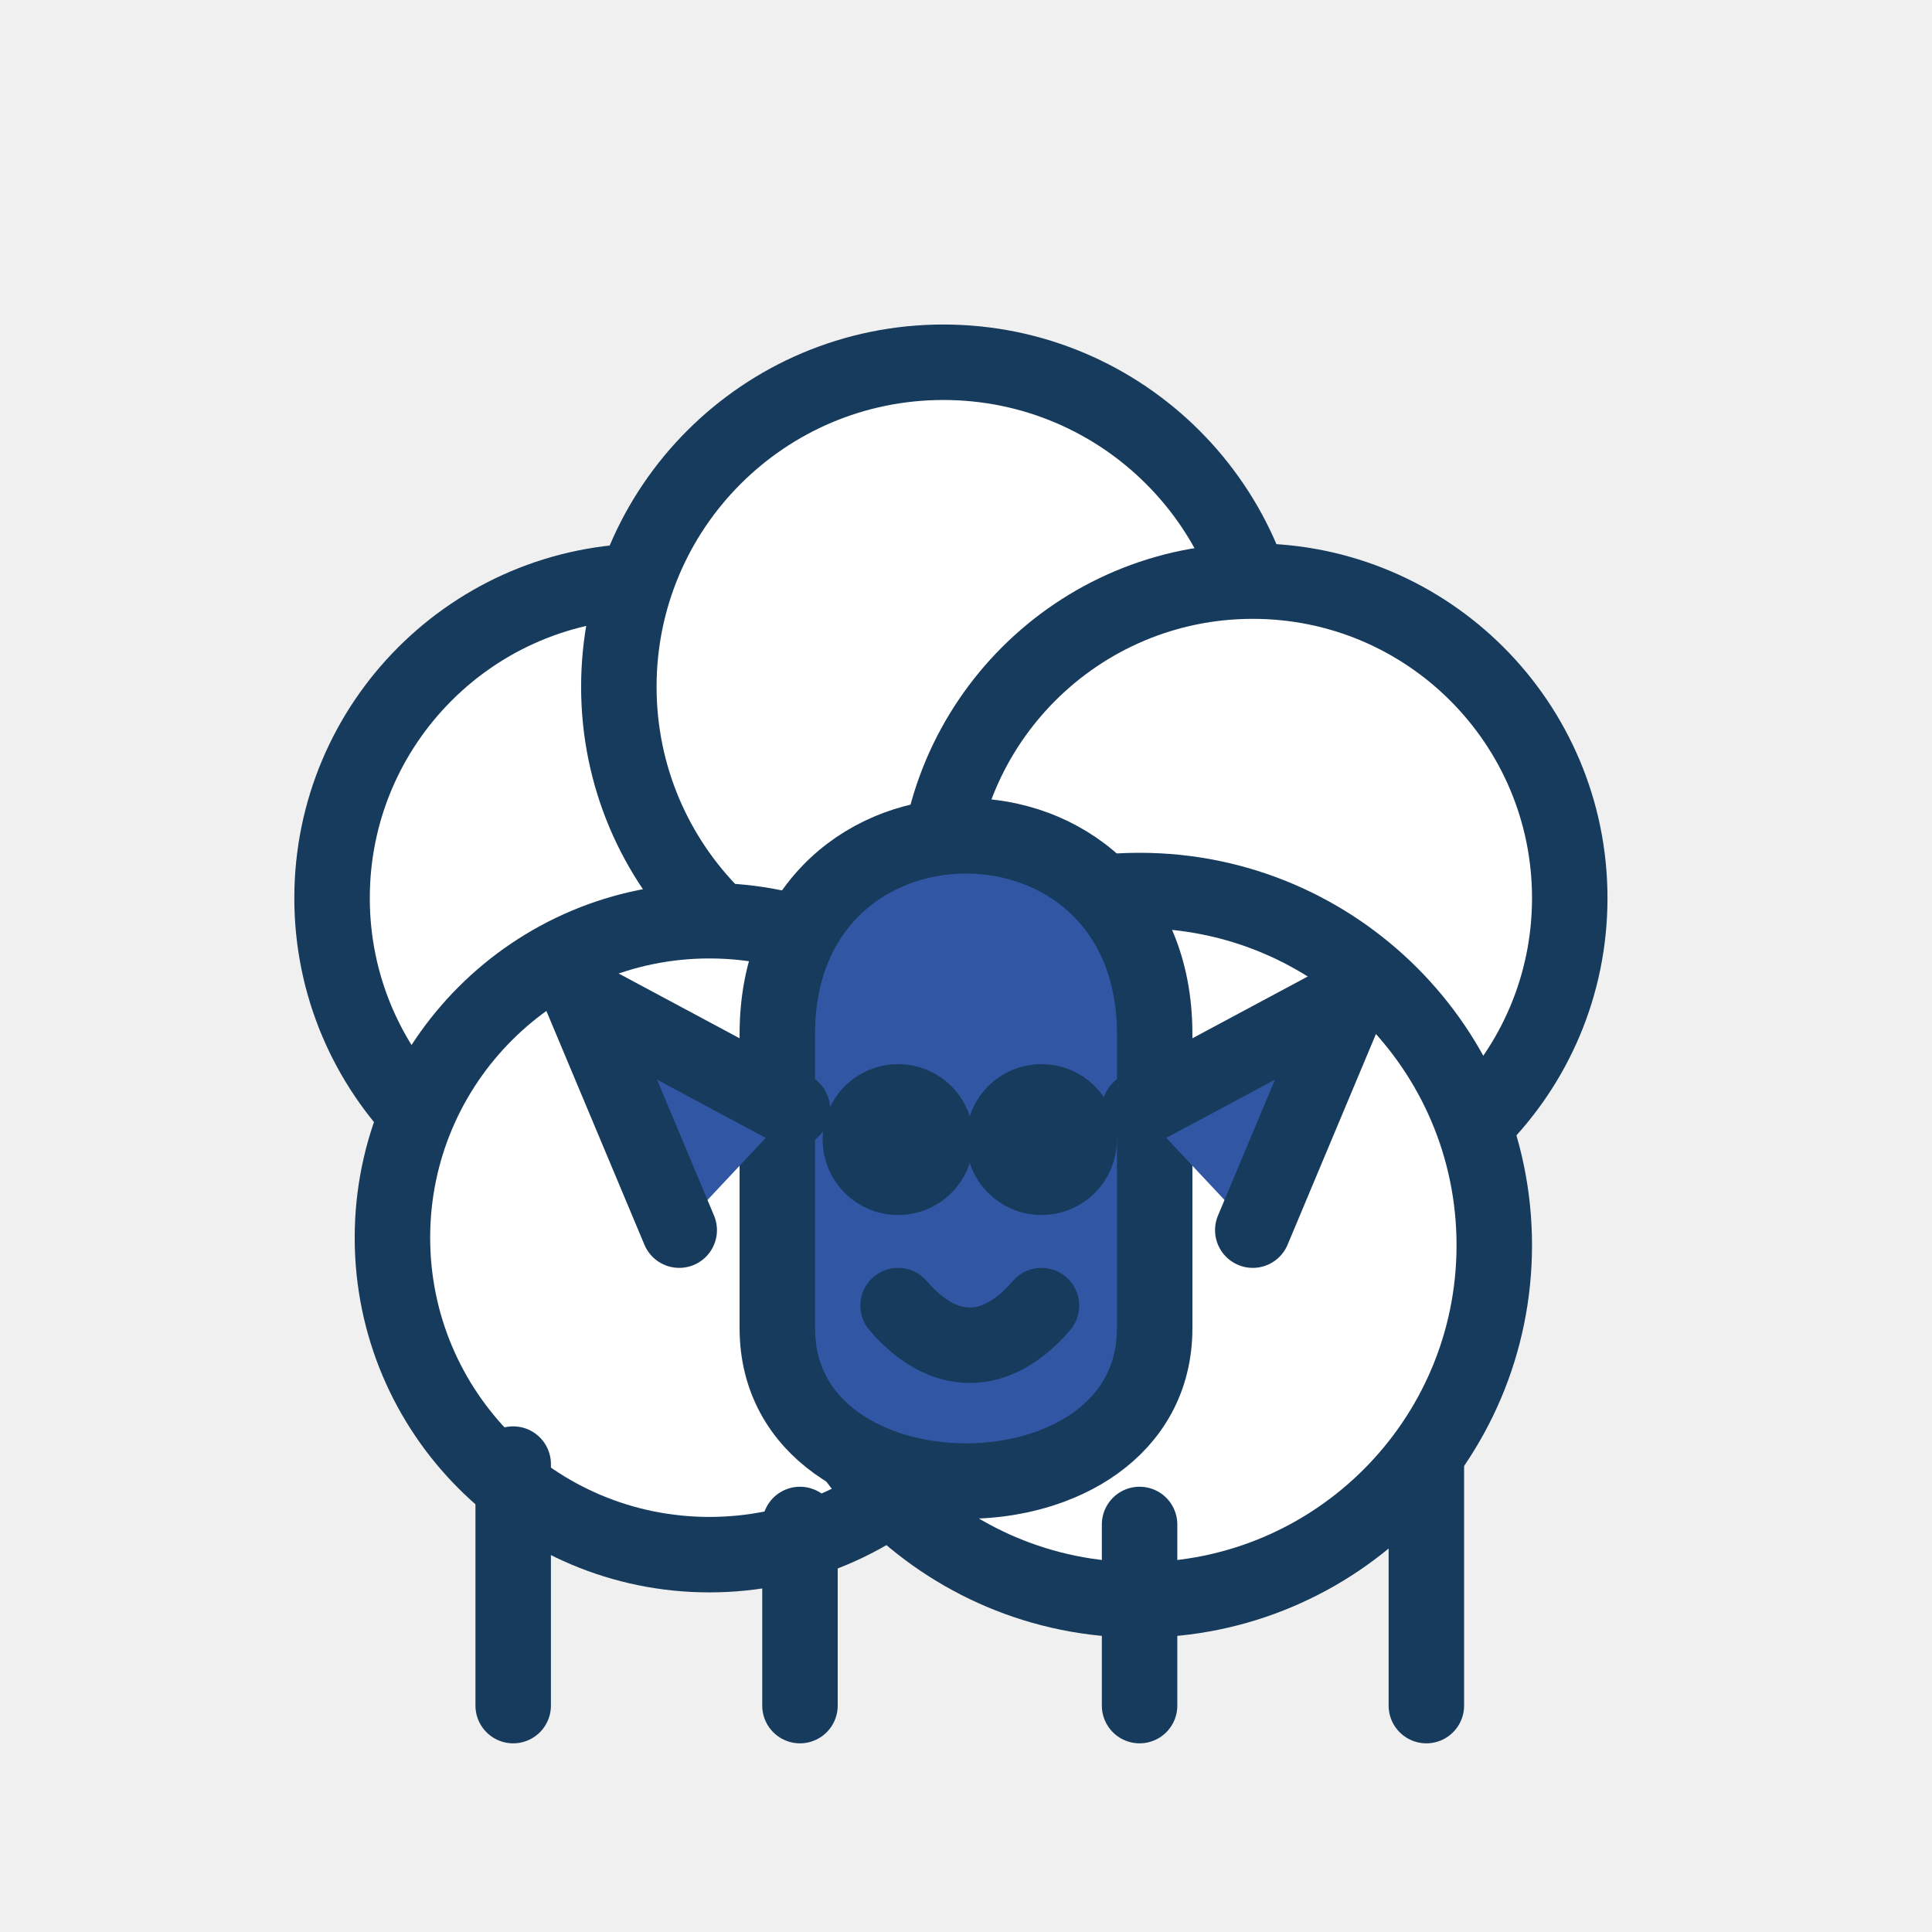
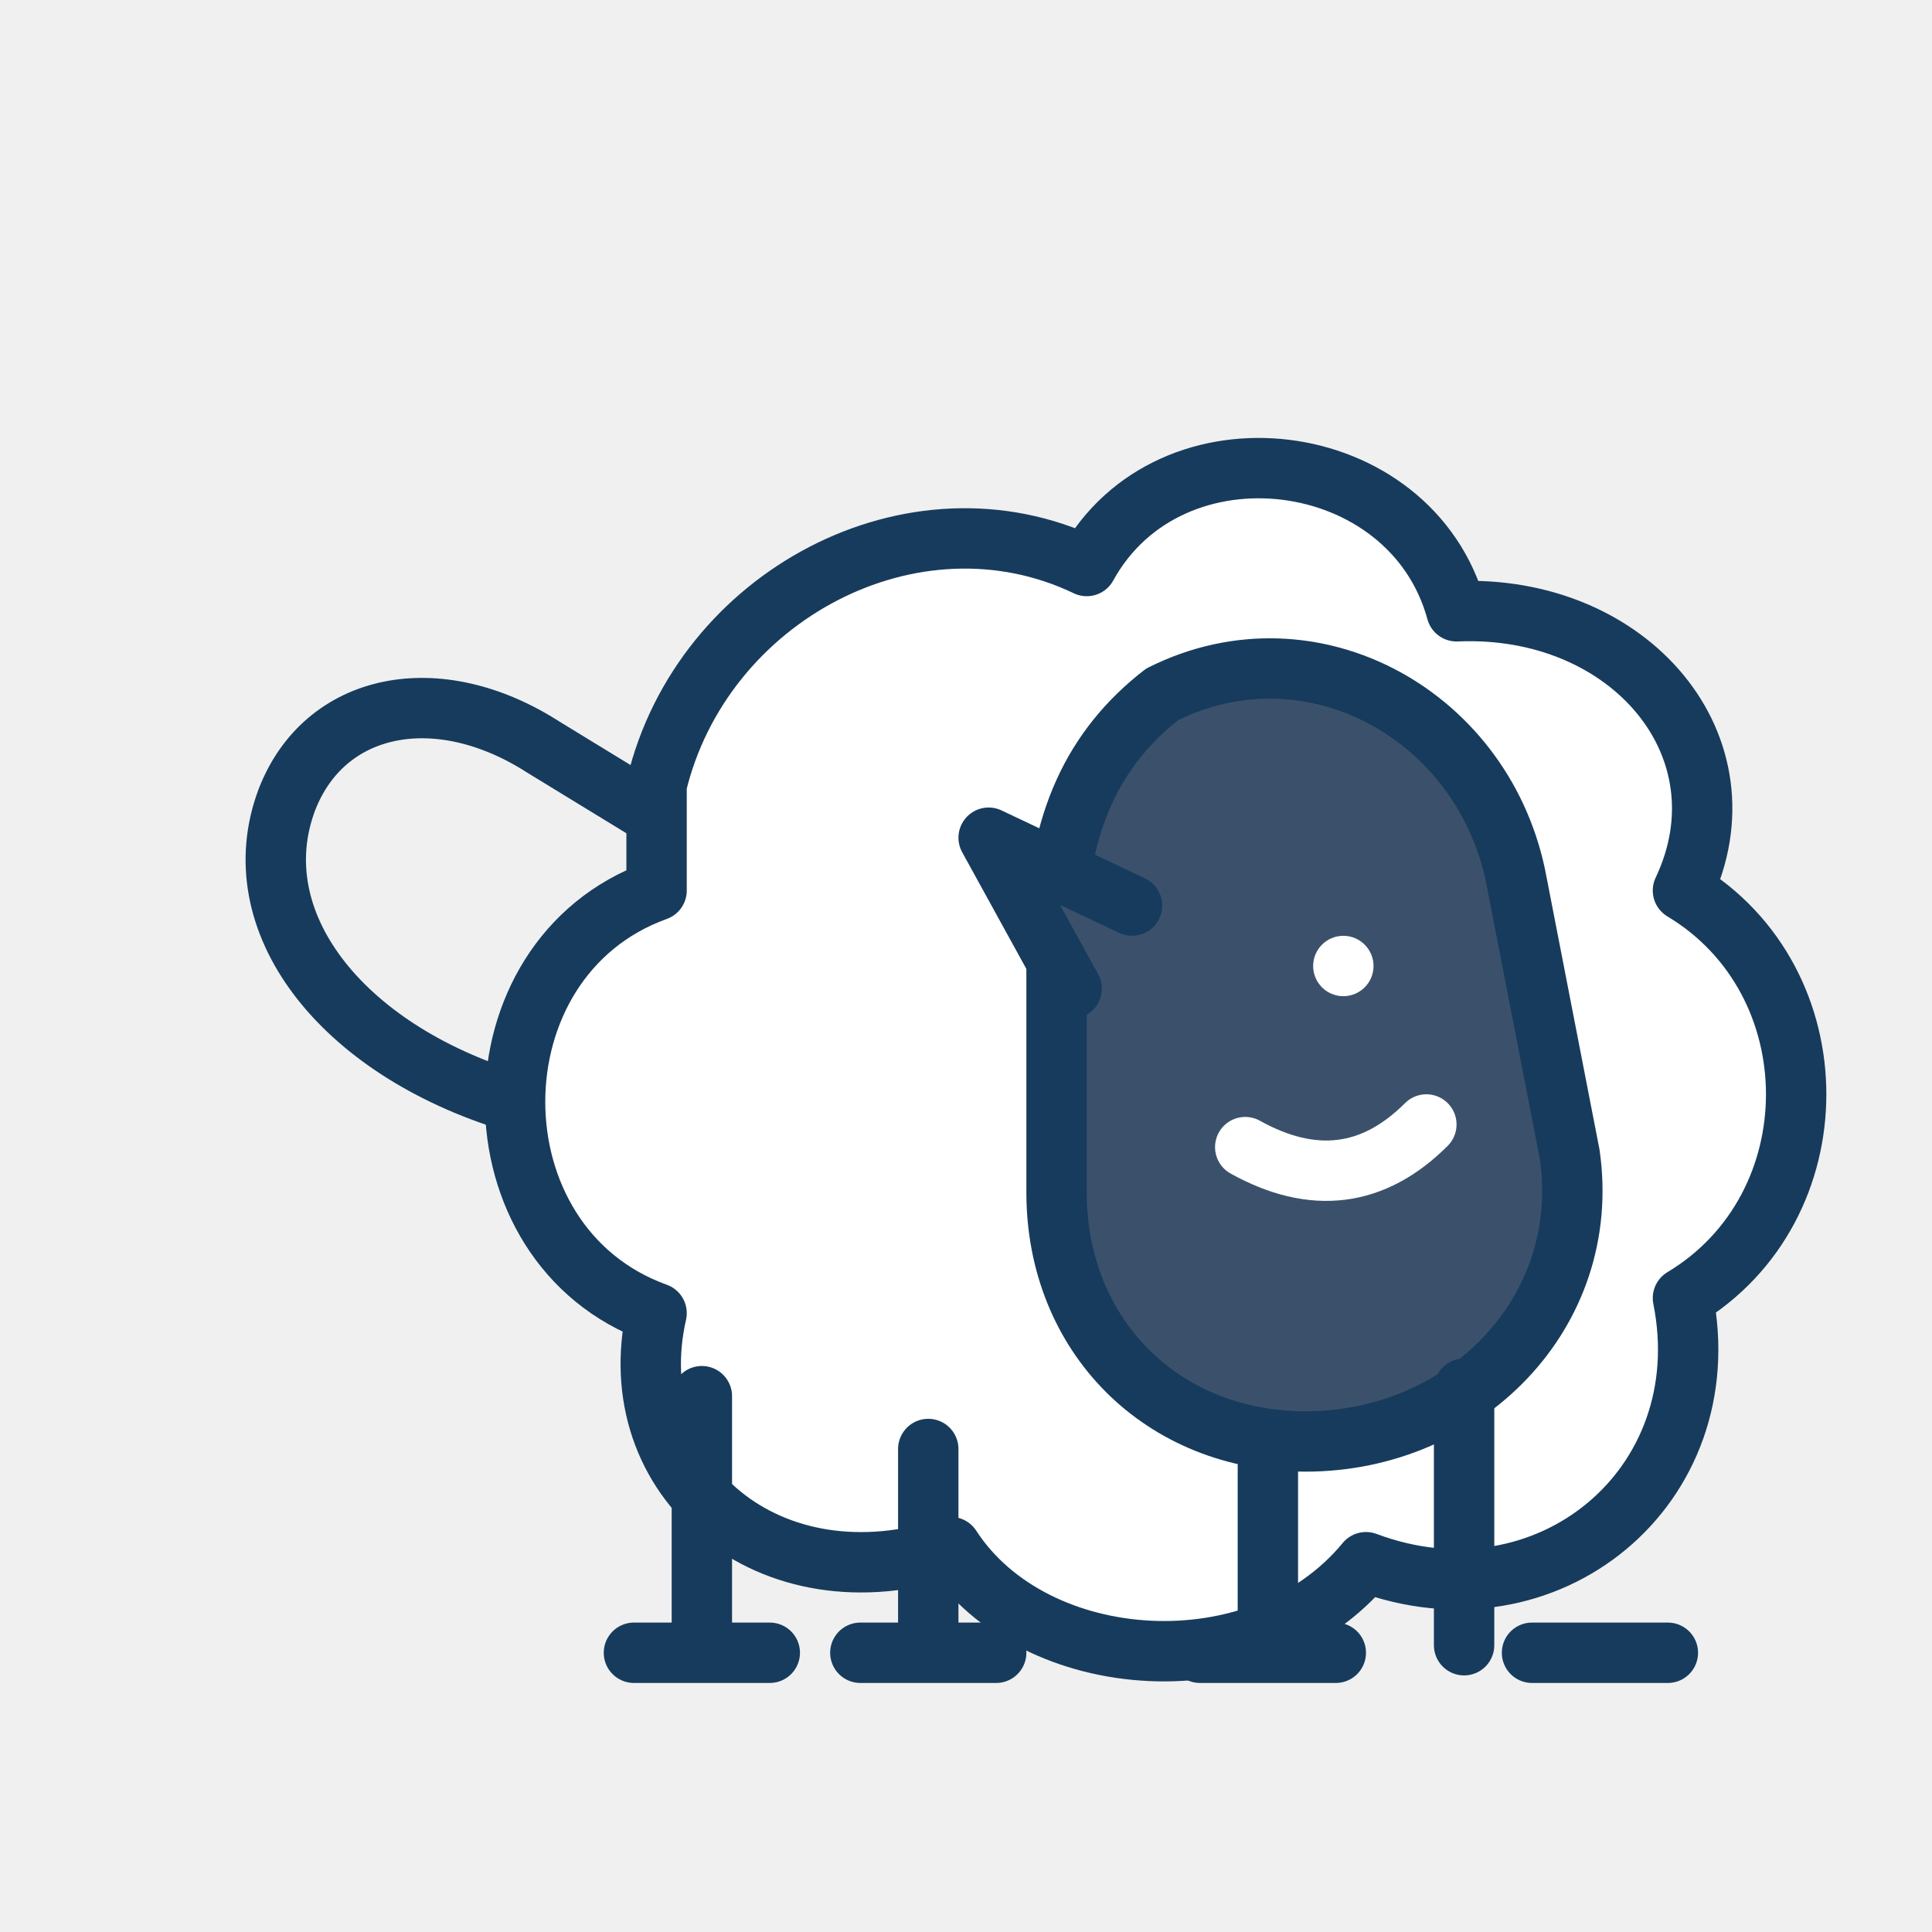
<svg xmlns="http://www.w3.org/2000/svg" viewBox="0 0 256 256">
-   <g stroke="#173B5C" stroke-width="10" stroke-linecap="round" stroke-linejoin="round">
-     <circle cx="86" cy="119" r="42" fill="#FFFFFF" />
-     <circle cx="125" cy="91" r="43" fill="#FFFFFF" />
-     <circle cx="166" cy="119" r="42" fill="#FFFFFF" />
-     <circle cx="94" cy="164" r="42" fill="#FFFFFF" />
-     <circle cx="151" cy="165" r="47" fill="#FFFFFF" />
-     <path d="M103 137c0-35 50-35 50 0v39c0 27-50 27-50 0z" fill="#3157A4" />
-     <path d="M105 147l-28-15 13 31M151 147l28-15-13 31" fill="#3157A4" />
-     <circle cx="119" cy="151" r="5" fill="#FFFFFF" />
-     <circle cx="138" cy="151" r="5" fill="#FFFFFF" />
-     <path d="M119 173c6 7 13 7 19 0" fill="none" />
-     <path d="M68 194v32m38-24v24m45-24v24m38-32v32" fill="none" />
+   <g stroke="#173B5C" stroke-width="8" stroke-linecap="round" stroke-linejoin="round">
+     <path d="M68 146c-23-7-36-24-30-40 5-13 20-16 34-7l18 11" fill="none" />
+     <path d="M87 104c6-25 34-40 57-29 11-20 43-16 49 6 23-1 39 18 30 37 20 12 20 42 0 54 5 25-18 44-42 35-14 17-44 15-55-2-24 8-44-9-39-31-25-9-25-47 0-56z" fill="#FFFFFF" />
+     <path d="M154 92c20-10 43 3 47 25l7 36c3 21-14 38-35 38-19 0-33-14-33-33v-34c0-15 5-25 14-32z" fill="#3B516B" />
+     <path d="M150 120l-19-9 11 20" fill="#3B516B" />
+     <circle cx="178" cy="128" r="4" fill="#FFFFFF" stroke="none" />
+     <path d="M189 149c-7 7-15 8-24 3" fill="none" stroke="#FFFFFF" />
+     <path d="M93 185v33m30-26v26m45-26v26m26-34v34" fill="none" />
+     <path d="M84 219h18m12 0h18m27 0h18m26 0h18" fill="none" />
  </g>
</svg>
